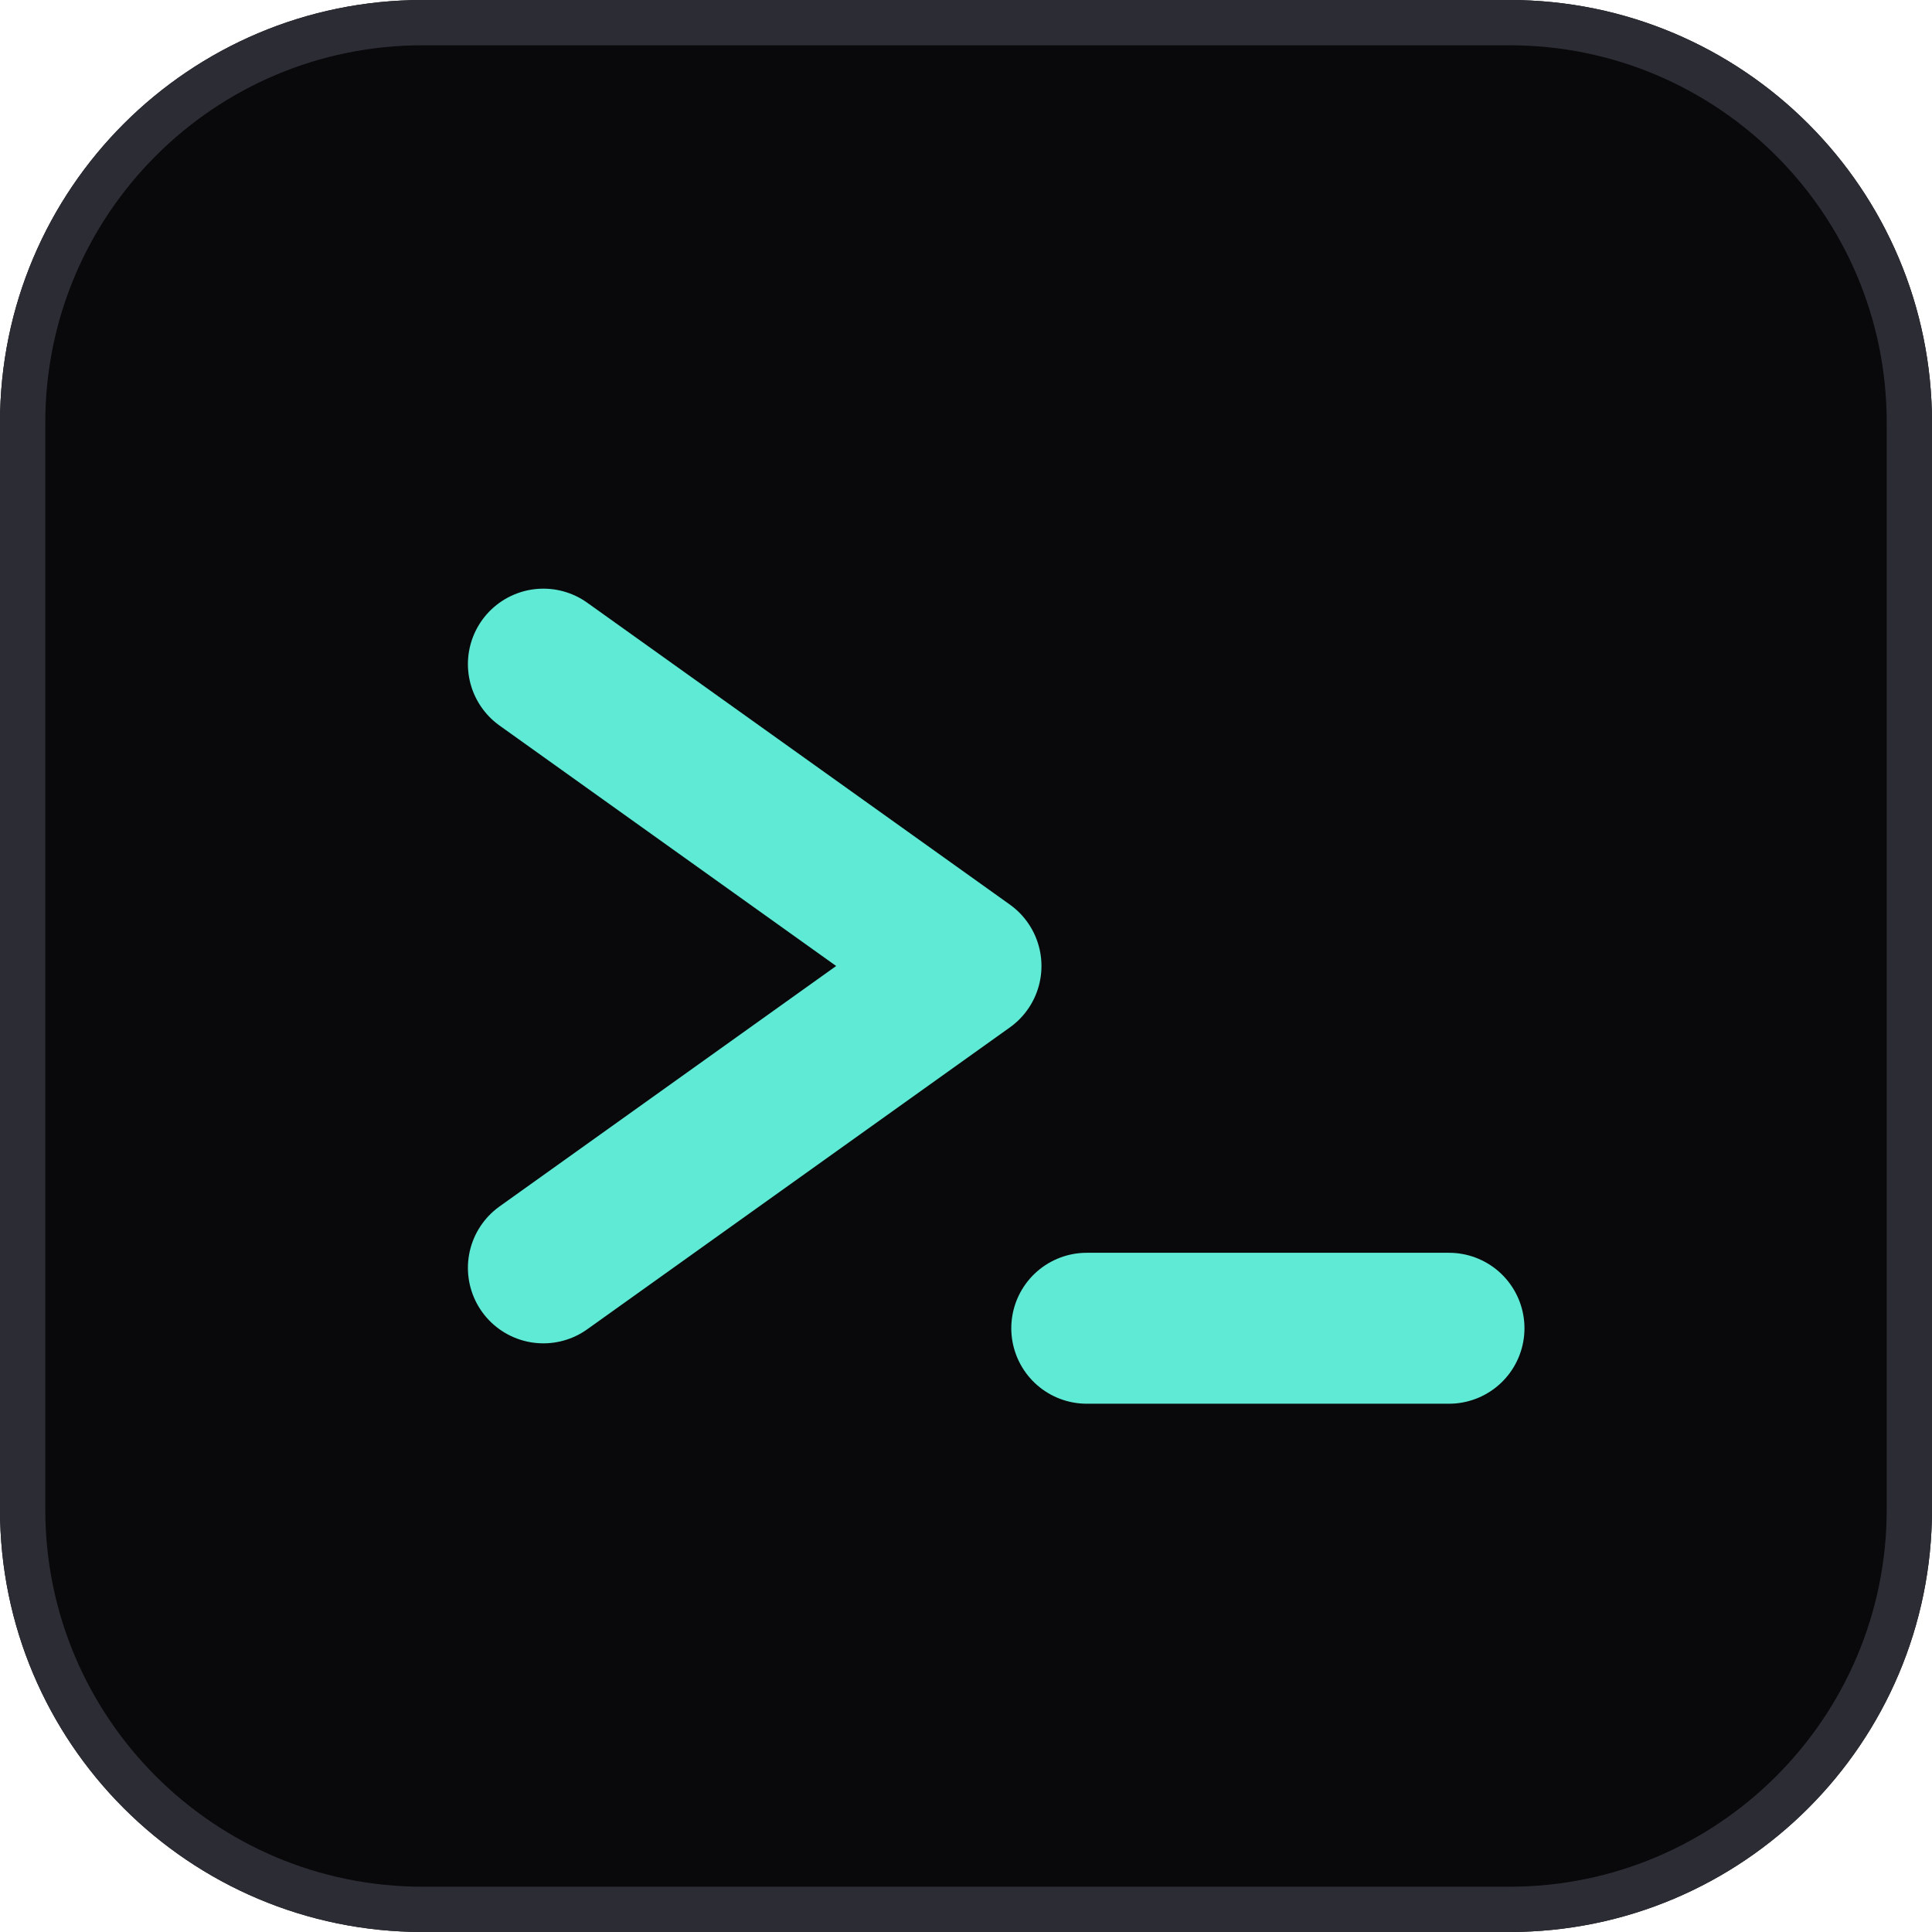
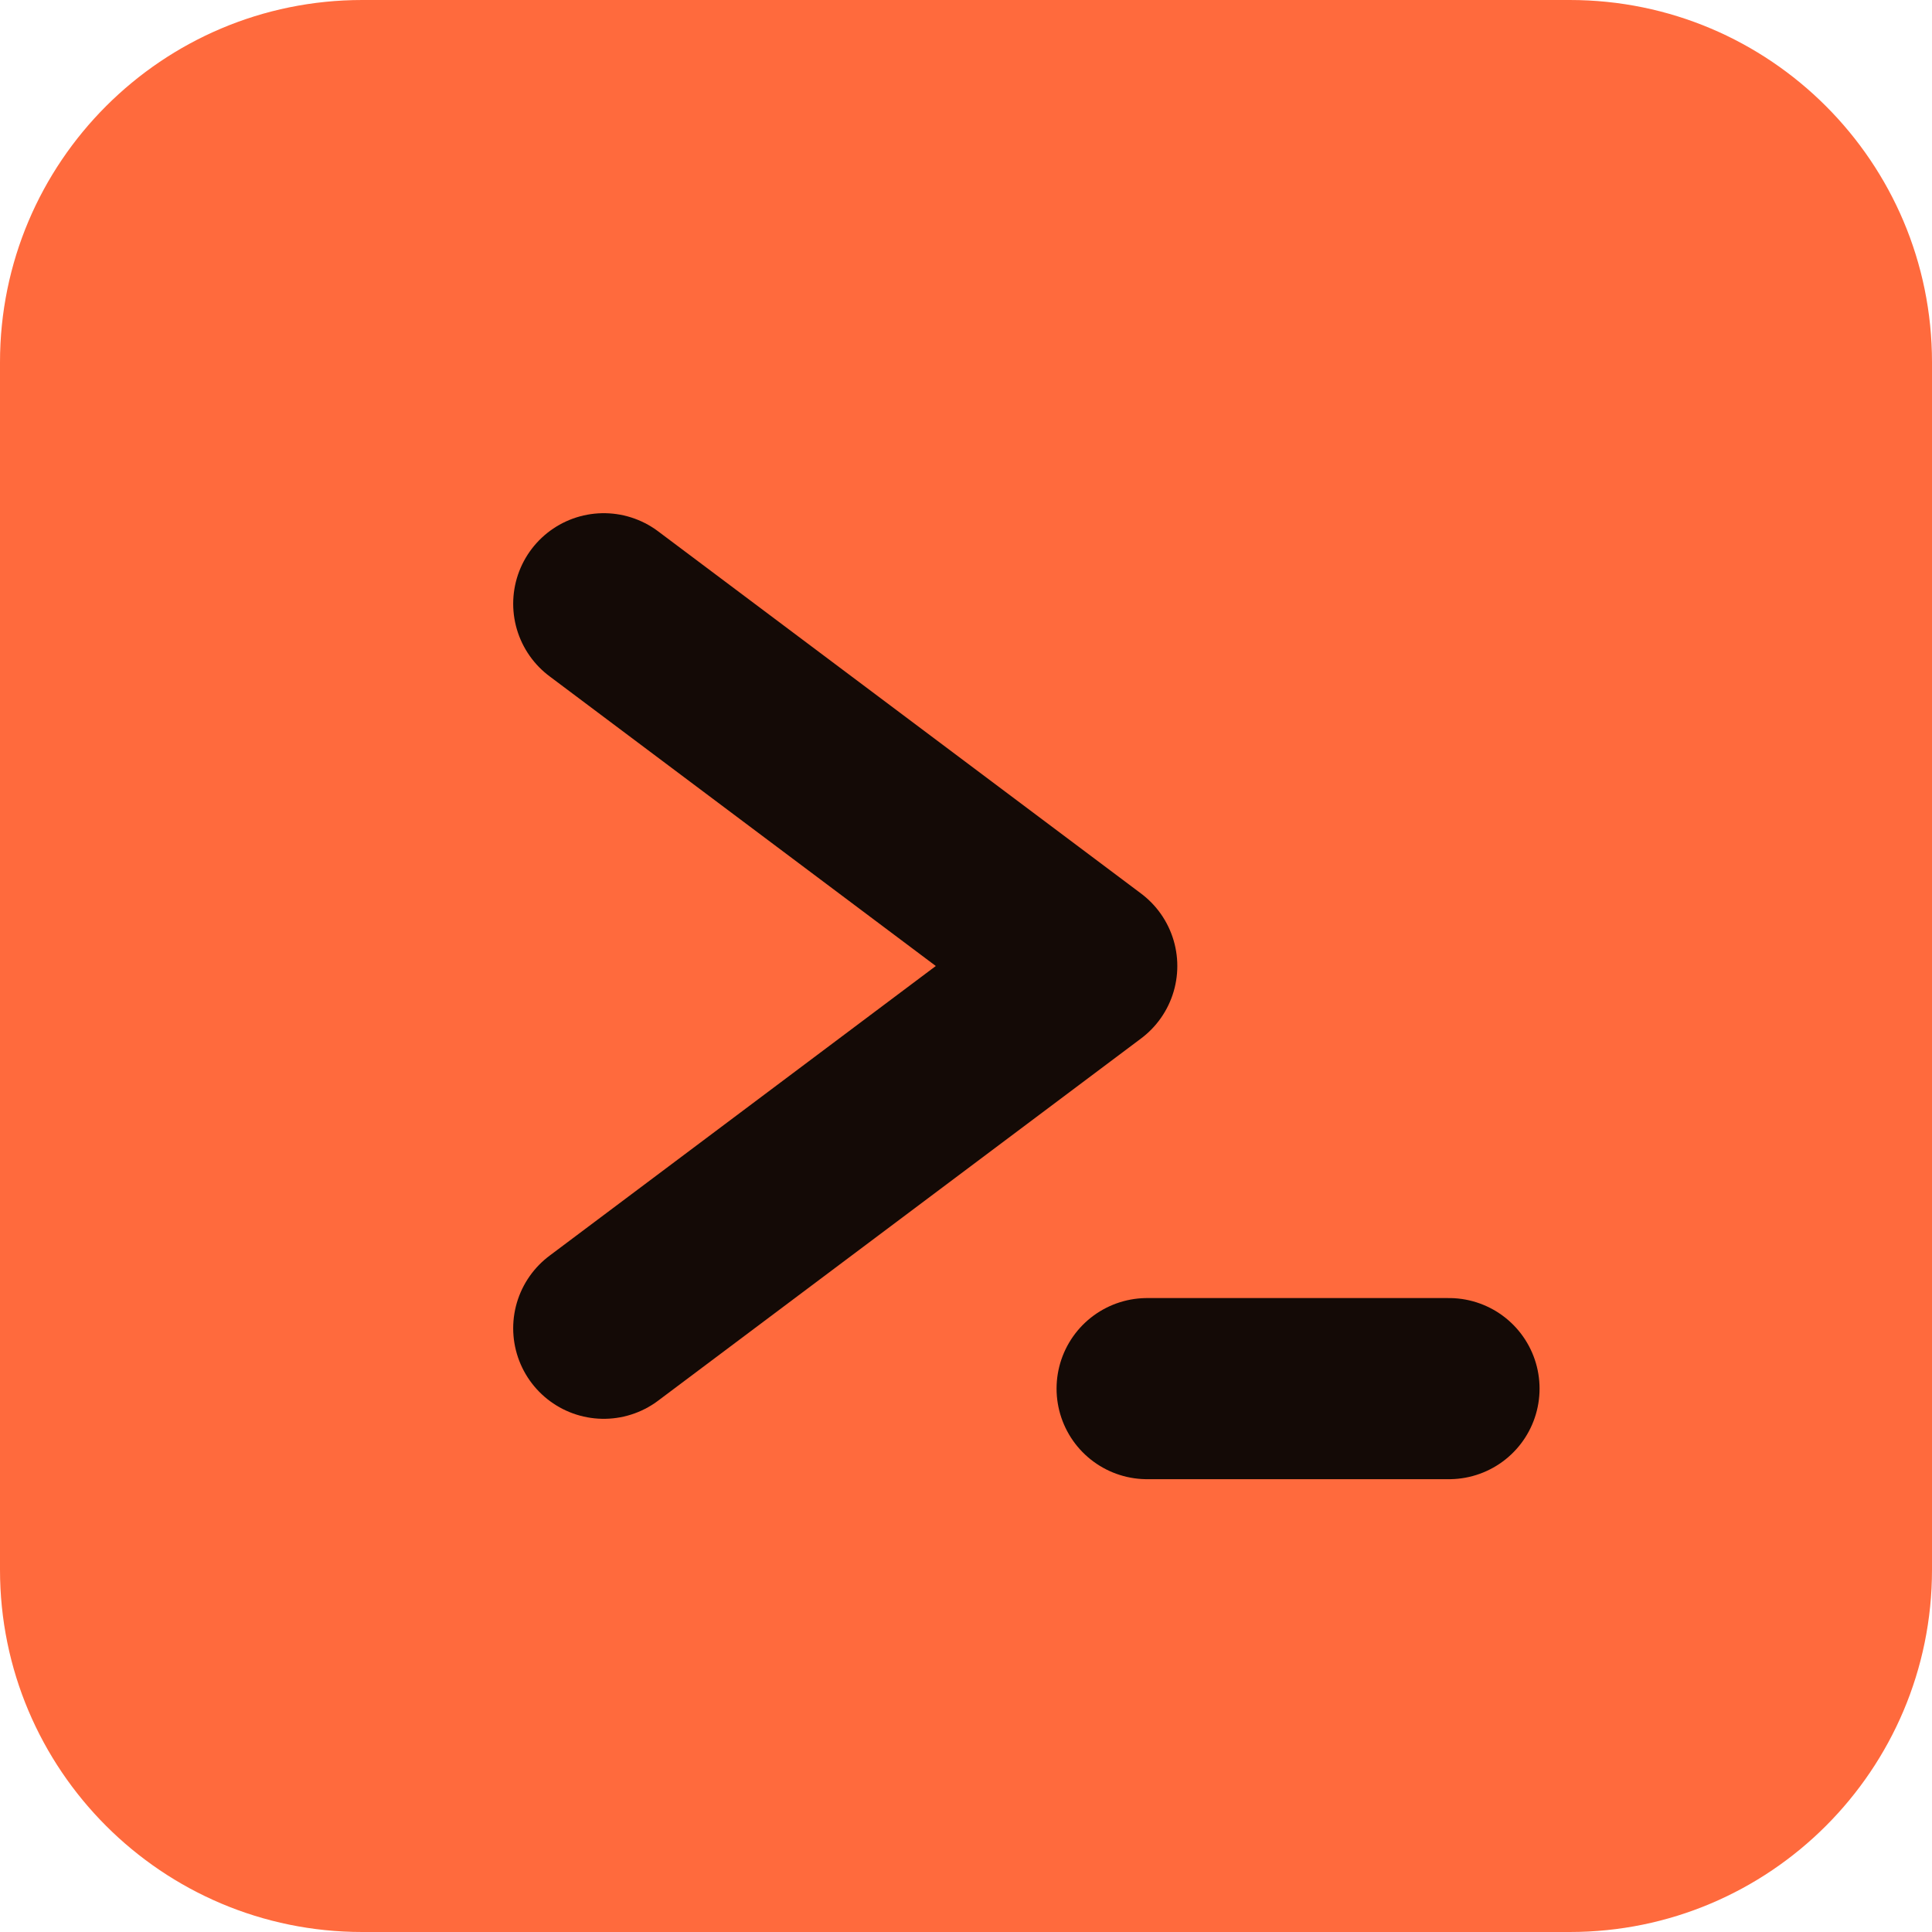
<svg xmlns="http://www.w3.org/2000/svg" viewBox="0 0 64 64">
-   <rect width="64" height="64" rx="14" fill="#09090b" />
-   <rect x=".75" y=".75" width="62.5" height="62.5" rx="13.25" fill="none" stroke="#2c2c35" stroke-width="1.5" />
-   <path d="M18 22l14 10-14 10" fill="none" stroke="#5eead4" stroke-width="5" stroke-linecap="round" stroke-linejoin="round" />
-   <path d="M36 44h12" stroke="#5eead4" stroke-width="5" stroke-linecap="round" />
+   <rect width="64" height="64" rx="12" fill="#ff6a3d" />
+   <path d="M20 20l16 12-16 12" fill="none" stroke="#140a06" stroke-width="6" stroke-linecap="round" stroke-linejoin="round" />
+   <path d="M38 46h10" stroke="#140a06" stroke-width="6" stroke-linecap="round" />
</svg>
